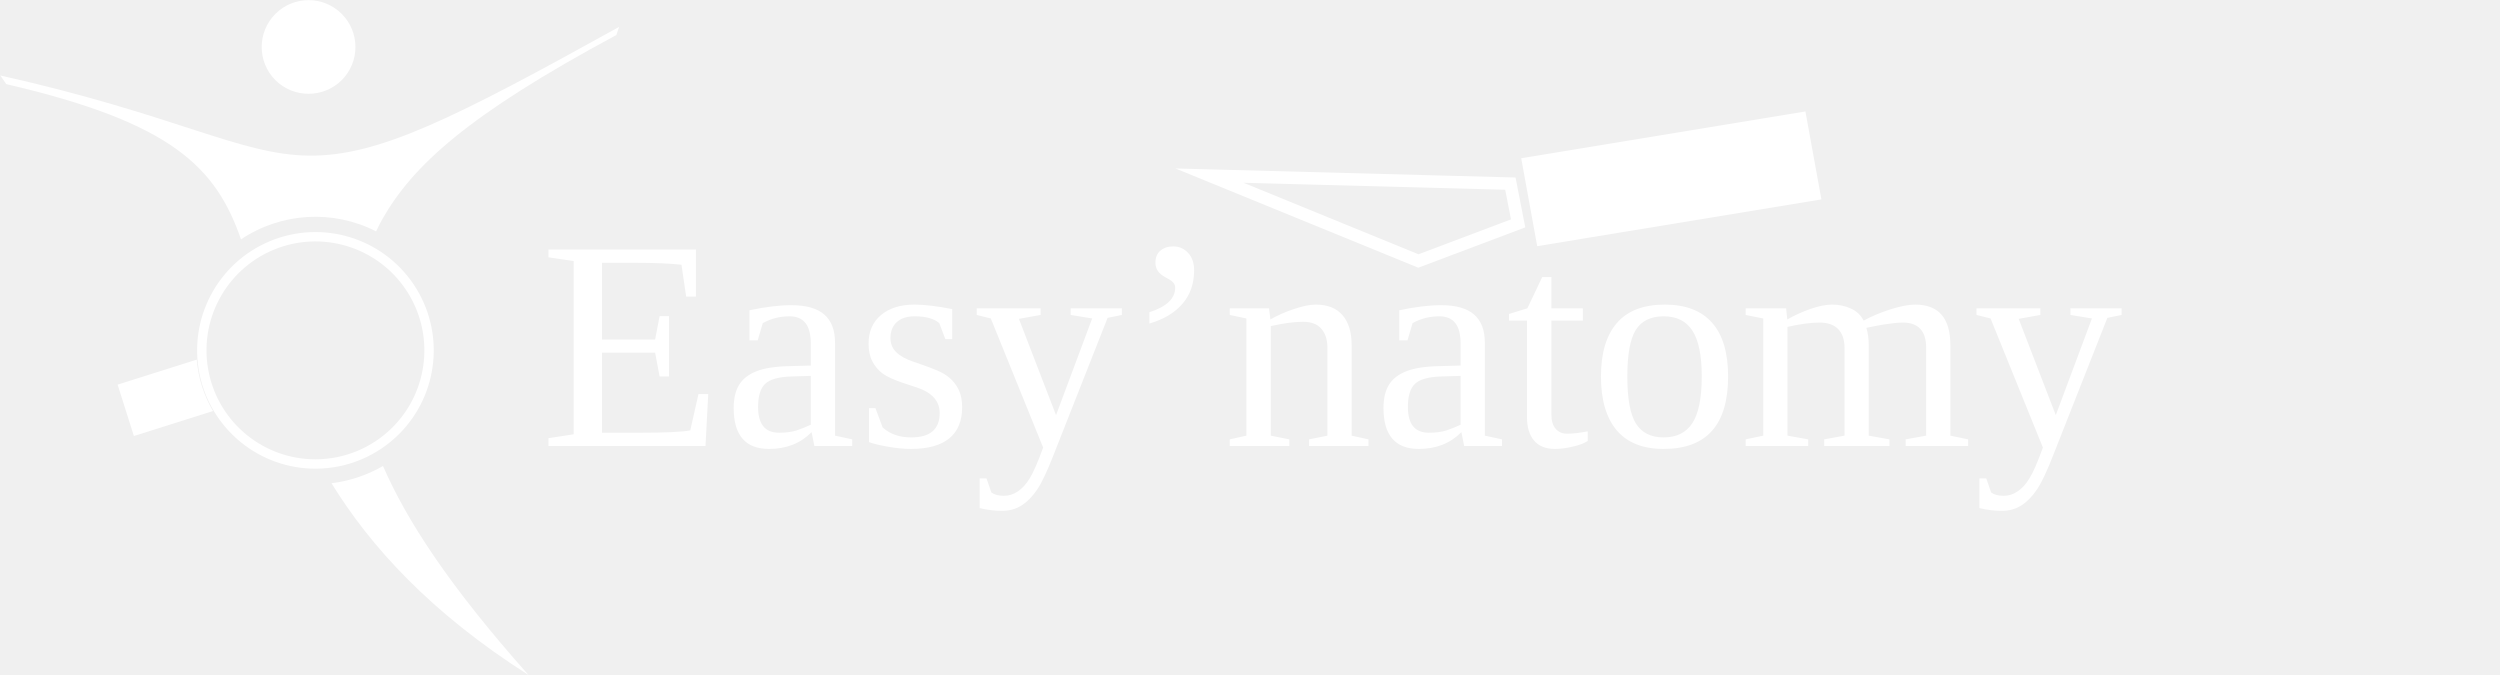
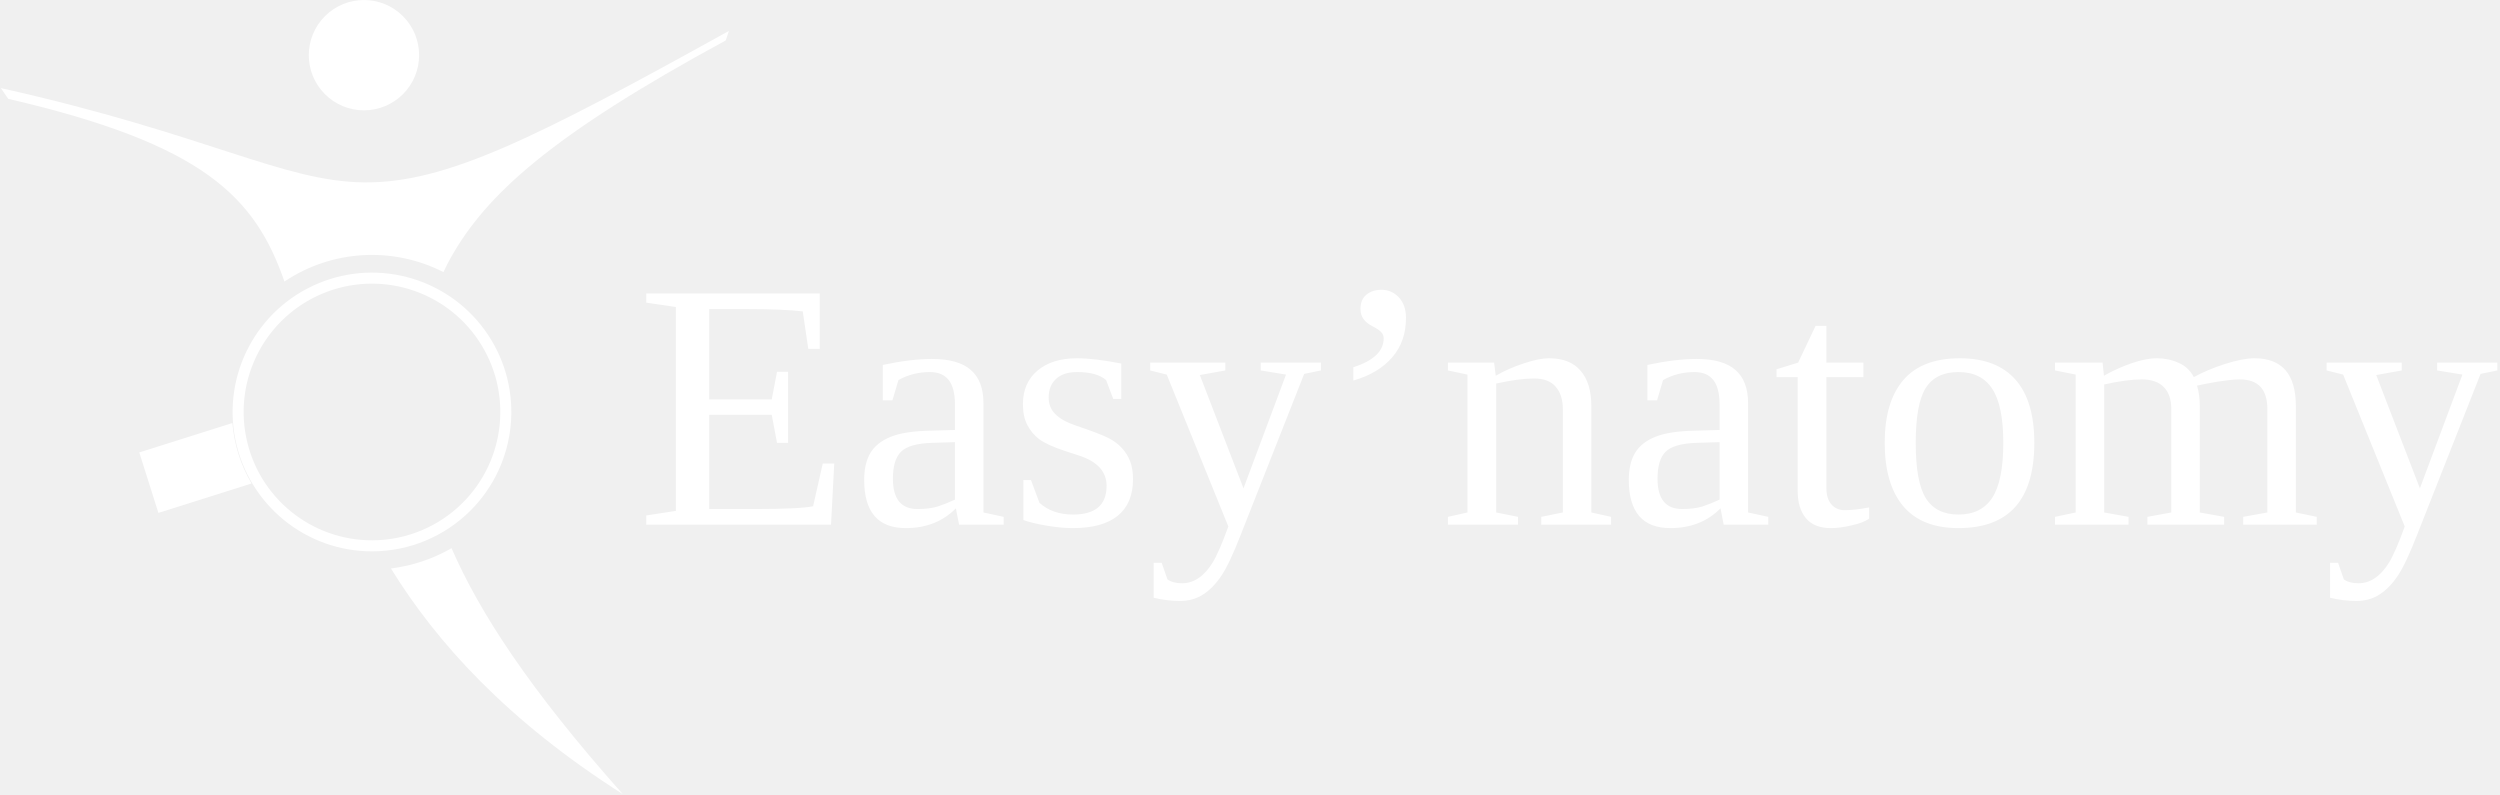
- <svg xmlns="http://www.w3.org/2000/svg" id="Default" width="200" height="54" viewBox="0 0 200 54">
+ <svg xmlns="http://www.w3.org/2000/svg" id="Default" width="170" height="54" viewBox="0 0 169.79 53.99">
  <defs>
-     <style>.cls-1,.cls-3,.cls-5{fill:none;}.cls-1{stroke:#000;}.cls-1,.cls-5,.cls-6{stroke-miterlimit:10;}.cls-2,.cls-4,.cls-6{fill:#fff;}.cls-3,.cls-5,.cls-6{stroke:#fff;}.cls-3{stroke-linecap:round;stroke-linejoin:round;stroke-width:0.75px;}.cls-4{font-size:24px;font-family:TimesNewRomanPSMT, Times New Roman;}</style>
+     <style>.cls-1,.cls-3,.cls-5{fill:none;}.cls-1{stroke:#000;}.cls-1,.cls-5{stroke-miterlimit:10;}.cls-2,.cls-4{fill:#fff;}.cls-3,.cls-5{stroke:#fff;}.cls-3{stroke-linecap:round;stroke-linejoin:round;stroke-width:0.75px;}.cls-4{isolation:isolate;font-size:24px;font-family:TimesNewRomanPSMT, Times New Roman;}</style>
  </defs>
-   <path class="cls-1" d="M241.86,317.2" transform="translate(-67.72 -458.3)" />
-   <path class="cls-2" d="M98.36,495.58c1.88,4.32,5.25,9.54,11.64,16.72-7.86-5-12.65-10.3-15.76-15.34A10.92,10.92,0,0,0,98.36,495.58Z" transform="translate(-67.72 -458.3)" />
-   <path class="cls-2" d="M87,477.45c-2-5.75-5.48-9.34-18.78-12.42l-.47-.69c14.09,3.15,19.12,6.35,24.69,6.41s11.64-3,24.81-10.3l-.22.65c-11.92,6.41-16.28,10.45-18.71,14.71q-.27.48-.51,1A10.69,10.69,0,0,0,87,477.45Z" transform="translate(-67.72 -458.3)" />
-   <path class="cls-2" d="M83.46,487.07l-6.33,2c.43,1.37.86,2.74,1.3,4.11l6.33-2A9.63,9.63,0,0,1,83.46,487.07Z" transform="translate(-67.72 -458.3)" />
-   <path class="cls-3" d="M99.38,492.76A9.09,9.09,0,1,0,93,495.42,9.09,9.09,0,0,0,99.38,492.76Z" transform="translate(-67.72 -458.3)" />
-   <path class="cls-2" d="M95.06,464.71a3.75,3.75,0,1,0-5.31,0A3.77,3.77,0,0,0,95.06,464.71Z" transform="translate(-67.72 -458.3)" />
-   <text class="cls-4" transform="translate(43.19 35.68)">Easy’natomy</text>
-   <path class="cls-5" d="M147.84,508.73" transform="translate(-67.72 -458.3)" />
-   <polygon class="cls-5" points="120.83 14.69 96.76 14.05 113.47 20.88 121.45 17.87 120.83 14.69" />
-   <polygon class="cls-6" points="122.28 13.07 123.38 19.12 145.13 15.54 144.03 9.49 122.28 13.07" />
-   <path class="cls-5" d="M110,512.3" transform="translate(-67.72 -458.3)" />
-   <path class="cls-5" d="M168.64,485.94" transform="translate(-67.72 -458.3)" />
-   <path class="cls-5" d="M168.51,486.36" transform="translate(-67.72 -458.3)" />
+   <path class="cls-1" d="M174.14-141.1" transform="translate(-0.03 -0.01)" />
+   <path class="cls-2" d="M30.64,37.28C32.52,41.6,35.89,46.82,42.28,54c-7.86-5-12.65-10.3-15.76-15.34A11,11,0,0,0,30.64,37.28Z" transform="translate(-0.03 -0.01)" />
+   <path class="cls-2" d="M19.28,19.15C17.28,13.4,13.8,9.81.5,6.73L0,6c14.09,3.15,19.12,6.35,24.69,6.41s11.64-3,24.81-10.3l-.22.65C37.39,9.21,33,13.25,30.6,17.51c-.18.32-.35.65-.51,1A10.69,10.69,0,0,0,19.28,19.15Z" transform="translate(-0.03 -0.01)" />
+   <path class="cls-2" d="M15.74,28.77l-6.33,2c.43,1.37.86,2.74,1.3,4.11l6.33-2A9.63,9.63,0,0,1,15.74,28.77Z" transform="translate(-0.03 -0.01)" />
+   <path class="cls-3" d="M31.66,34.46a9.1,9.1,0,1,0-6.38,2.66A9.1,9.1,0,0,0,31.66,34.46Z" transform="translate(-0.03 -0.01)" />
+   <path class="cls-2" d="M27.34,6.41a3.75,3.75,0,1,0-5.31,0A3.75,3.75,0,0,0,27.34,6.41Z" transform="translate(-0.03 -0.01)" />
+   <text class="cls-4" transform="translate(43.16 35.67)">Easy’natomy</text>
+   <path class="cls-5" d="M80.12,50.43" transform="translate(-0.03 -0.01)" />
+   <path class="cls-5" d="M42.28,54" transform="translate(-0.03 -0.01)" />
+   <path class="cls-5" d="M100.92,27.64" transform="translate(-0.03 -0.01)" />
+   <path class="cls-5" d="M100.79,28.06" transform="translate(-0.03 -0.01)" />
</svg>
